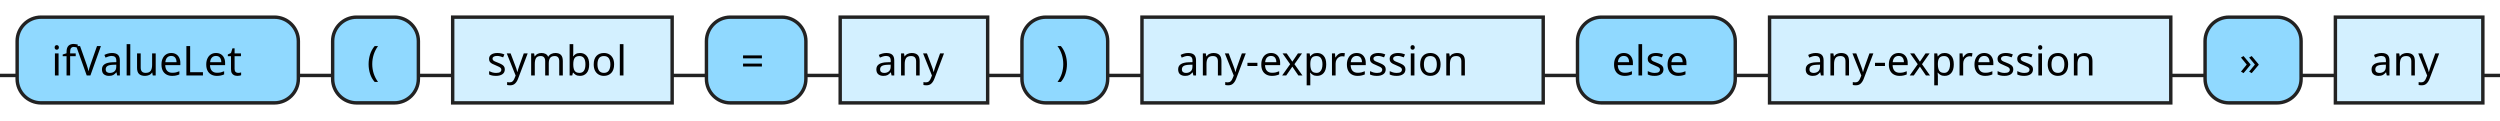
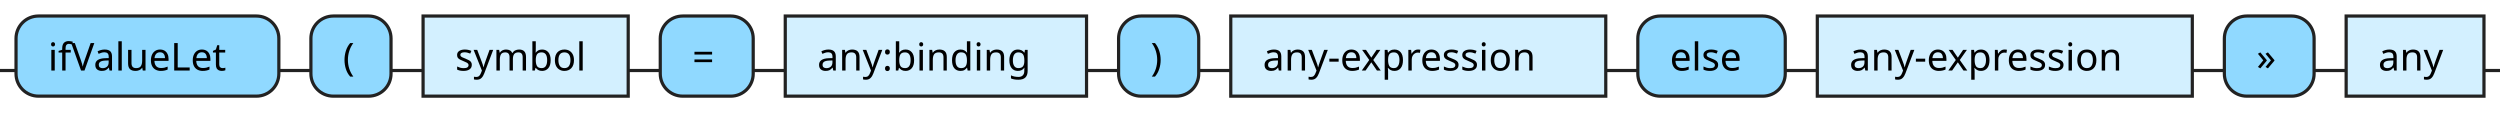
- <svg xmlns="http://www.w3.org/2000/svg" xmlns:xlink="http://www.w3.org/1999/xlink" version="1.1" width="729" height="35" viewbox="0 0 729 35">
+ <svg xmlns="http://www.w3.org/2000/svg" xmlns:xlink="http://www.w3.org/1999/xlink" version="1.1" width="780" height="35" viewbox="0 0 780 35">
  <defs>
    <style type="text/css">.c{fill:none;stroke:#222222;}.j{fill:#000000;font-family:Verdana,Sans-serif;font-size:12px;}.l{fill:#90d9ff;stroke:#222222;}.r{fill:#d3f0ff;stroke:#222222;}</style>
  </defs>
-   <path class="c" d="M0 22h5m82 0h10m25 0h10m64 0h10m29 0h10m43 0h10m25 0h10m117 0h10m46 0h10m117 0h10m28 0h10m43 0h5" />
+   <path class="c" d="M0 22h5m82 0h10m25 0h10m64 0h10m29 0h10m94 0h10m25 0h10m117 0h10m46 0h10m117 0h10m28 0h10m43 0h5" />
  <rect class="l" x="5" y="5" width="82" height="25" rx="7" />
  <text class="j" x="15" y="22">ifValueLet</text>
  <rect class="l" x="97" y="5" width="25" height="25" rx="7" />
  <text class="j" x="107" y="22">(</text>
  <a xlink:href="#symbol">
    <rect class="r" x="132" y="5" width="64" height="25" />
    <text class="j" x="142" y="22">symbol</text>
  </a>
  <rect class="l" x="206" y="5" width="29" height="25" rx="7" />
  <text class="j" x="216" y="22">=</text>
+   <a xlink:href="#any:binding">
+     <rect class="r" x="245" y="5" width="94" height="25" />
+     <text class="j" x="255" y="22">any:binding</text>
+   </a>
+   <rect class="l" x="349" y="5" width="25" height="25" rx="7" />
+   <text class="j" x="359" y="22">)</text>
+   <a xlink:href="#any-expression">
+     <rect class="r" x="384" y="5" width="117" height="25" />
+     <text class="j" x="394" y="22">any-expression</text>
+   </a>
+   <rect class="l" x="511" y="5" width="46" height="25" rx="7" />
+   <text class="j" x="521" y="22">else</text>
+   <a xlink:href="#any-expression">
+     <rect class="r" x="567" y="5" width="117" height="25" />
+     <text class="j" x="577" y="22">any-expression</text>
+   </a>
+   <rect class="l" x="694" y="5" width="28" height="25" rx="7" />
+   <text class="j" x="704" y="22">»</text>
  <a xlink:href="#any">
-     <rect class="r" x="245" y="5" width="43" height="25" />
-     <text class="j" x="255" y="22">any</text>
-   </a>
-   <rect class="l" x="298" y="5" width="25" height="25" rx="7" />
-   <text class="j" x="308" y="22">)</text>
-   <a xlink:href="#any-expression">
-     <rect class="r" x="333" y="5" width="117" height="25" />
-     <text class="j" x="343" y="22">any-expression</text>
-   </a>
-   <rect class="l" x="460" y="5" width="46" height="25" rx="7" />
-   <text class="j" x="470" y="22">else</text>
-   <a xlink:href="#any-expression">
-     <rect class="r" x="516" y="5" width="117" height="25" />
-     <text class="j" x="526" y="22">any-expression</text>
-   </a>
-   <rect class="l" x="643" y="5" width="28" height="25" rx="7" />
-   <text class="j" x="653" y="22">»</text>
-   <a xlink:href="#any">
-     <rect class="r" x="681" y="5" width="43" height="25" />
-     <text class="j" x="691" y="22">any</text>
+     <rect class="r" x="732" y="5" width="43" height="25" />
+     <text class="j" x="742" y="22">any</text>
  </a>
</svg>
